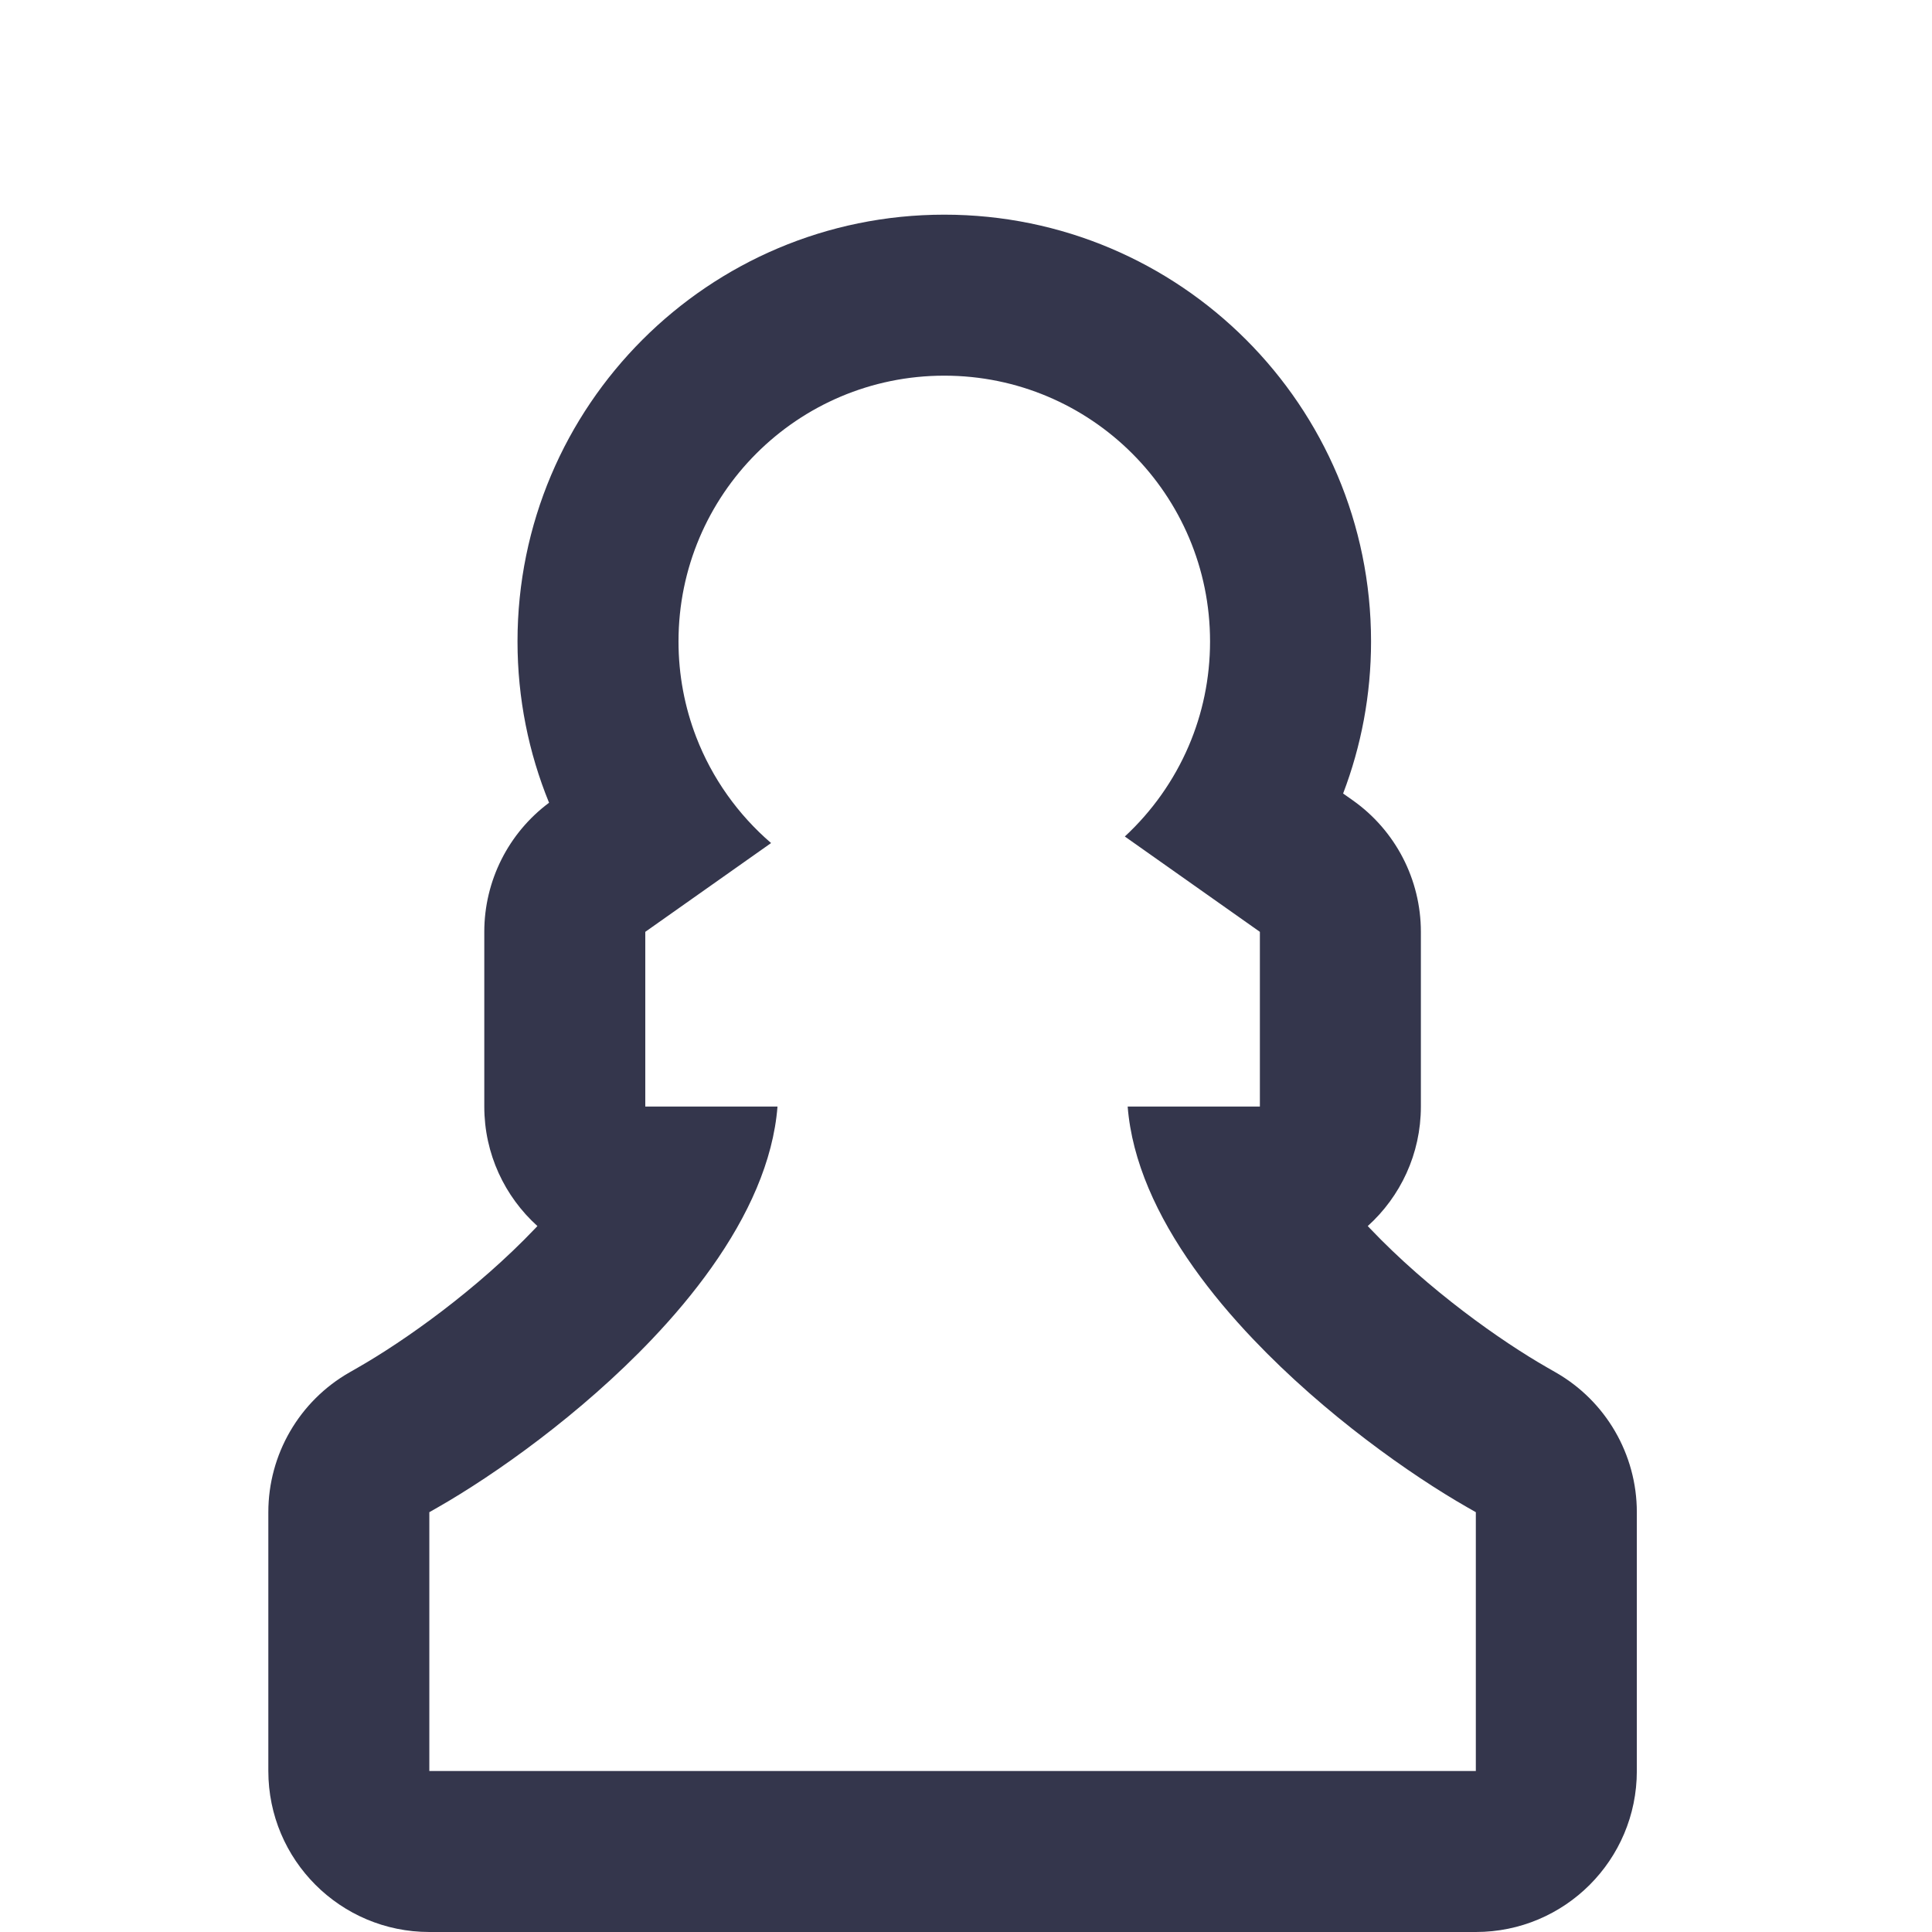
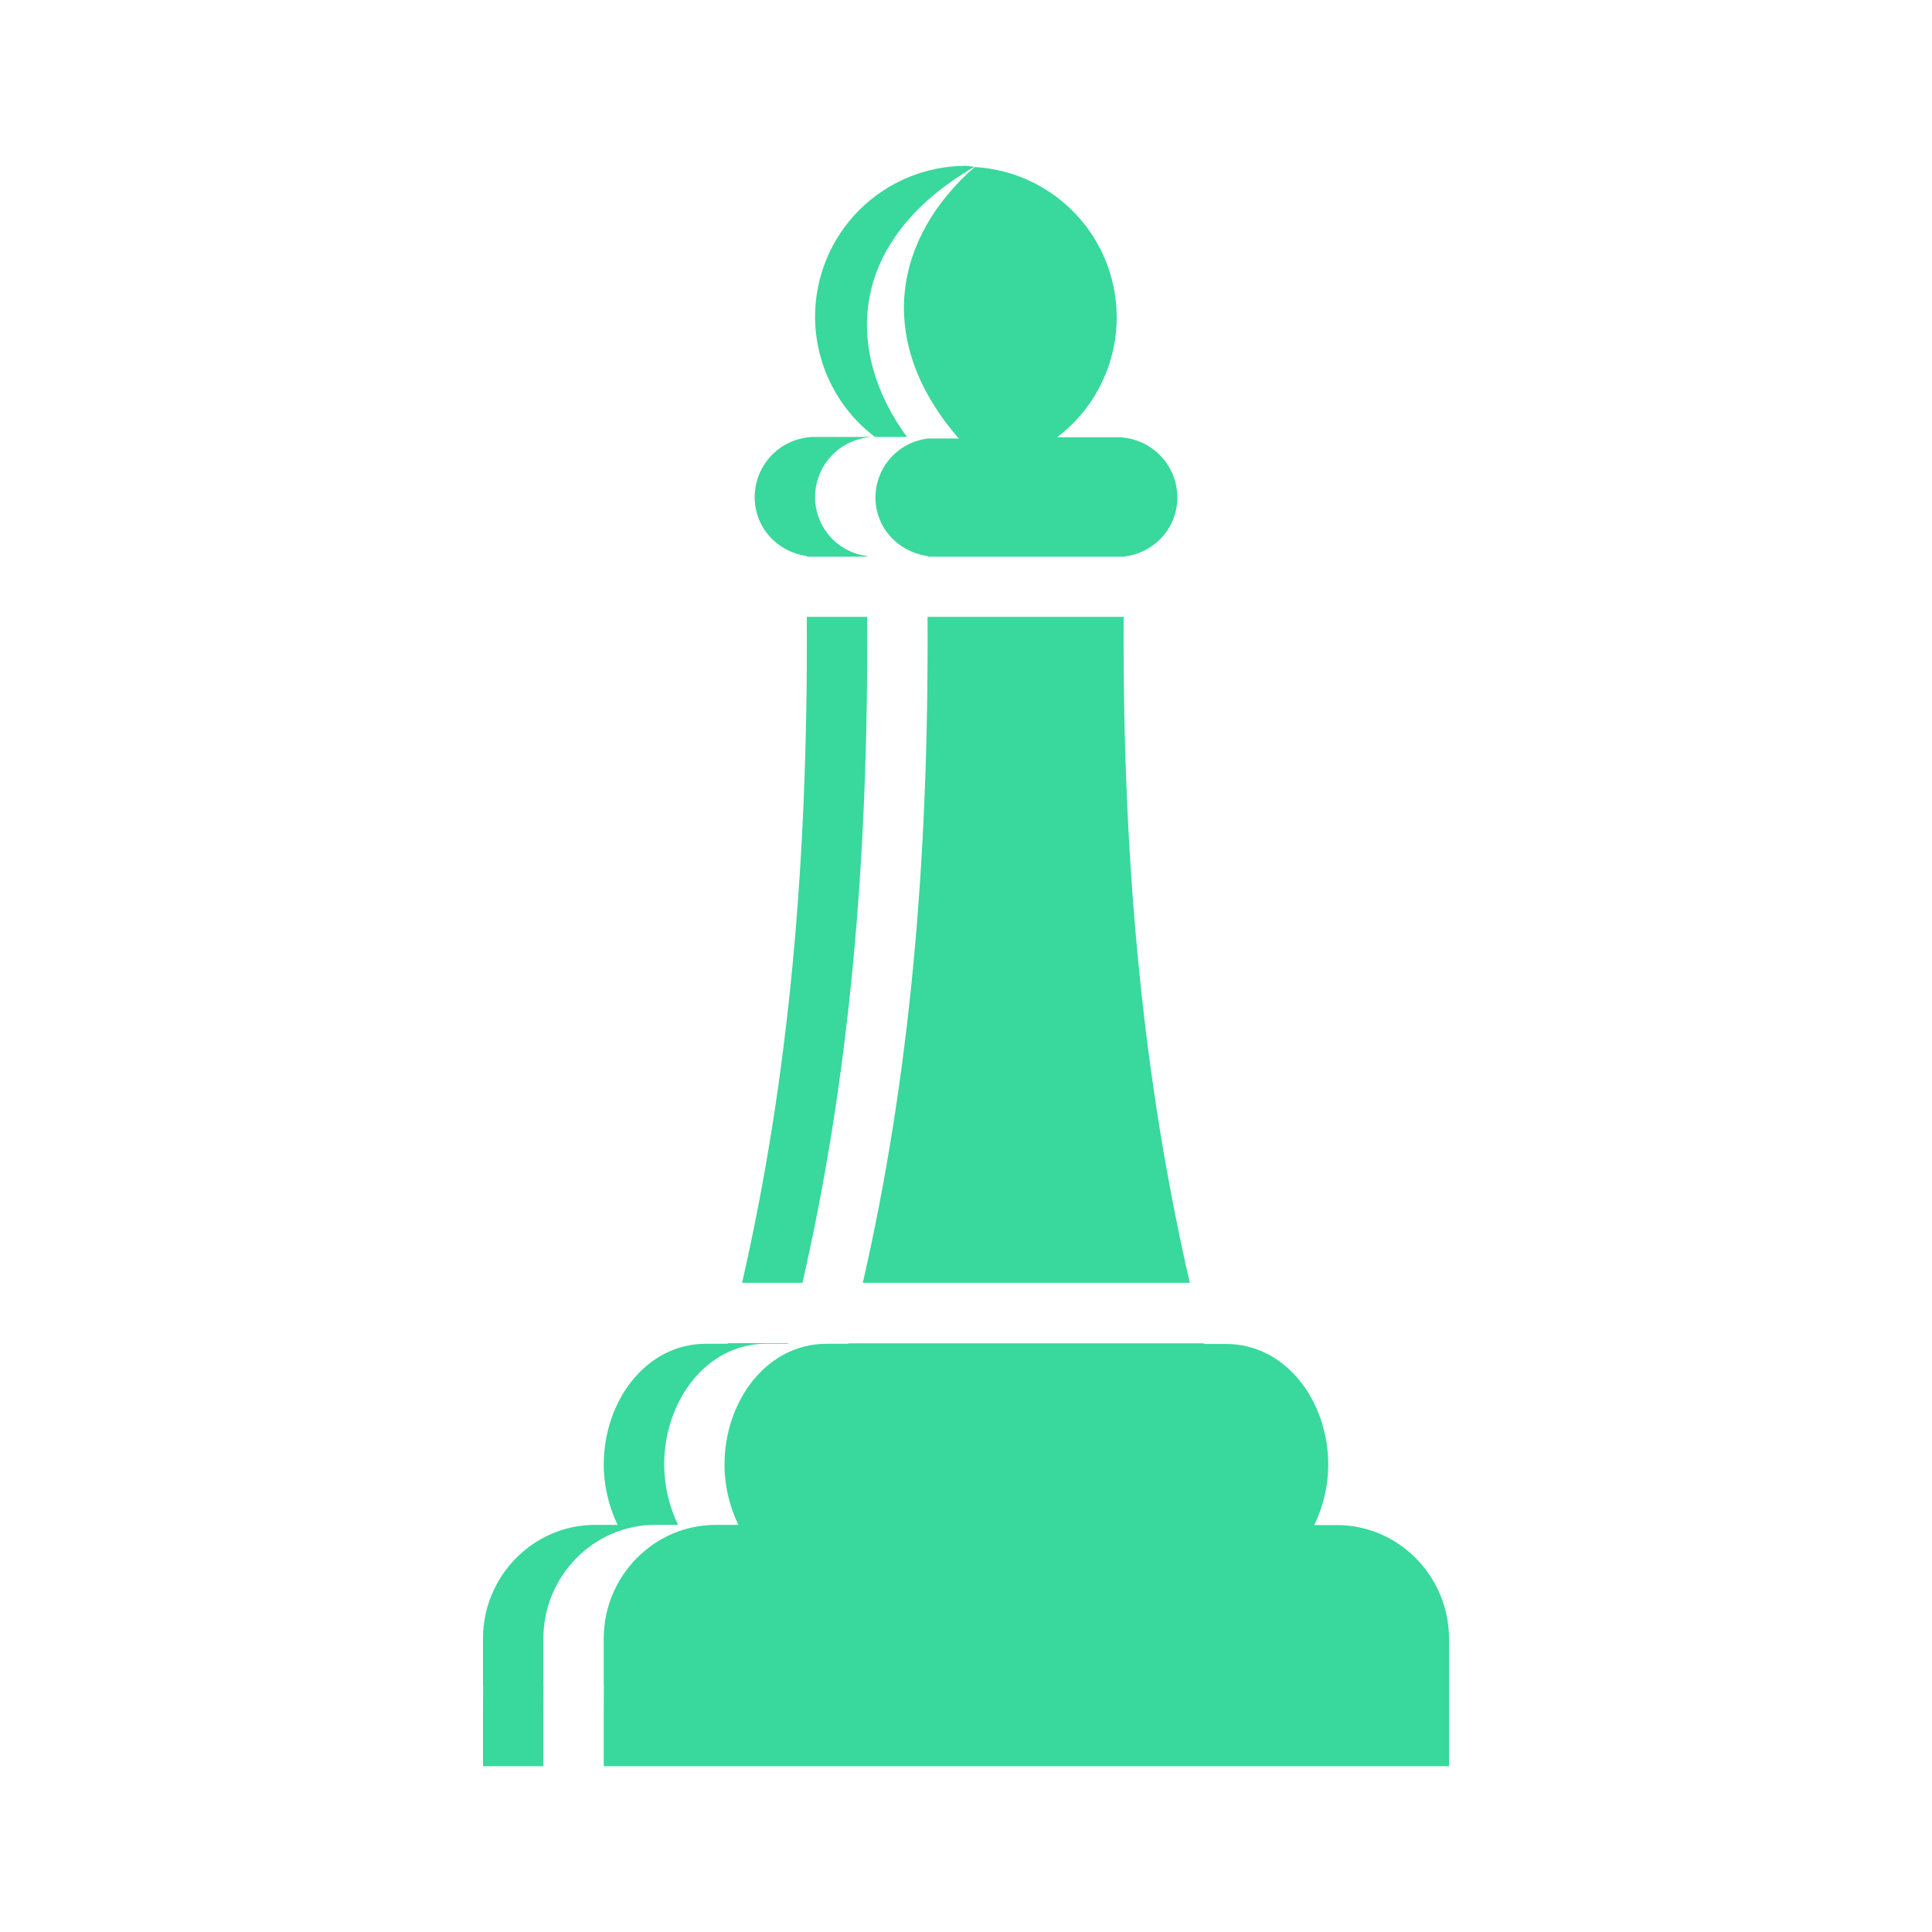
- <svg xmlns="http://www.w3.org/2000/svg" width="72" height="72" viewBox="0 0 72 72" fill="none">
-   <path fill-rule="evenodd" clip-rule="evenodd" d="M57.977 51.146L57.665 50.967C55.946 49.985 53.236 48.073 51.052 45.776L50.972 45.692C52.188 44.594 52.952 43.005 52.952 41.238V34.727C52.952 32.777 52.005 30.949 50.413 29.825L50.054 29.572C50.726 27.811 51.095 25.9 51.095 23.905C51.095 15.121 43.974 8 35.191 8C26.407 8 19.286 15.121 19.286 23.905C19.286 26.031 19.704 28.061 20.462 29.916C18.945 31.046 18.048 32.829 18.048 34.727V41.238C18.048 43.005 18.812 44.594 20.028 45.692L19.948 45.776C17.764 48.073 15.054 49.985 13.335 50.967L13.023 51.146C11.154 52.214 10 54.202 10 56.355V66C10 69.314 12.686 72 16 72H55C58.314 72 61 69.314 61 66V56.355C61 54.202 59.846 52.214 57.977 51.146ZM28.736 31.418C27.505 30.359 26.537 29.004 25.944 27.463C25.519 26.358 25.286 25.159 25.286 23.905C25.286 18.434 29.72 14 35.191 14C40.661 14 45.095 18.434 45.095 23.905C45.095 25.288 44.812 26.605 44.3 27.8C43.748 29.088 42.932 30.235 41.919 31.174L46.952 34.727V41.238H42.025C42.185 43.277 43.121 45.317 44.484 47.238C45.138 48.161 45.891 49.057 46.705 49.911C49.364 52.708 52.563 54.963 54.688 56.177L55 56.355V66H16V56.355L16.312 56.177C18.437 54.963 21.636 52.708 24.296 49.911C25.109 49.057 25.862 48.161 26.516 47.238C27.879 45.317 28.815 43.277 28.975 41.238H24.048V34.727L28.736 31.418Z" fill="#34364C" />
+ <svg xmlns="http://www.w3.org/2000/svg" width="32" height="32" viewBox="0 0 32 32" fill="none">
+   <path fill-rule="evenodd" clip-rule="evenodd" d="M16 2.747C15.337 2.747 14.701 3.01 14.232 3.479C13.763 3.948 13.5 4.584 13.5 5.247C13.501 5.633 13.591 6.013 13.763 6.358C13.935 6.704 14.184 7.004 14.492 7.237H13.5C12.946 7.237 12.5 7.683 12.5 8.237C12.5 8.744 12.879 9.142 13.365 9.21V9.22H14.365V9.21C14.127 9.181 13.908 9.066 13.749 8.887C13.59 8.708 13.501 8.477 13.5 8.237C13.5 7.683 13.946 7.237 14.5 7.237H15.022C14.004 5.849 14.002 4.009 16.141 2.761C16.093 2.761 16.047 2.747 16 2.747ZM16.147 2.763C14.826 3.919 14.46 5.628 15.881 7.263H15.373C15.133 7.291 14.912 7.405 14.751 7.585C14.591 7.764 14.501 7.997 14.5 8.238C14.5 8.744 14.879 9.142 15.365 9.21V9.22H18.61C19.109 9.163 19.5 8.757 19.5 8.242C19.5 7.688 19.054 7.242 18.5 7.242H17.51C17.916 6.934 18.218 6.509 18.375 6.024C18.532 5.539 18.537 5.017 18.388 4.529C18.24 4.042 17.945 3.611 17.544 3.296C17.144 2.981 16.656 2.796 16.147 2.767V2.763ZM13.363 10.216C13.386 14.332 13.06 17.886 12.291 21.247H13.291C14.06 17.886 14.386 14.332 14.363 10.217H13.363V10.216ZM15.363 10.216C15.386 14.332 15.06 17.886 14.291 21.247H19.707C18.934 17.884 18.59 14.331 18.611 10.217H15.363V10.216ZM12.055 22.247L12.053 22.257H11.692C10.693 22.257 10 23.213 10 24.257C10 24.614 10.085 24.957 10.23 25.257H9.854C8.83 25.257 8 26.11 8 27.137V27.91L8.002 27.92V27.93L8 28.29V29.254H9V28.291L9.002 27.93V27.92L9 27.91V27.136C9 26.109 9.83 25.256 10.854 25.256H11.231C11.08 24.944 11.002 24.602 11.001 24.256C11.001 23.213 11.693 22.256 12.691 22.256H13.053L13.055 22.246L12.055 22.247ZM14.055 22.247L14.053 22.257H13.692C12.693 22.257 12 23.213 12 24.257C12 24.614 12.085 24.957 12.23 25.257H11.854C10.83 25.257 10 26.109 10 27.137V27.91L10.002 27.92V27.93L10 28.29V29.254H24V27.14C24 26.113 23.169 25.26 22.145 25.26H21.768C21.92 24.948 21.999 24.607 22 24.26C22 23.217 21.305 22.26 20.307 22.26H19.945L19.943 22.25H14.055V22.247Z" fill="#39D89C" />
</svg>
